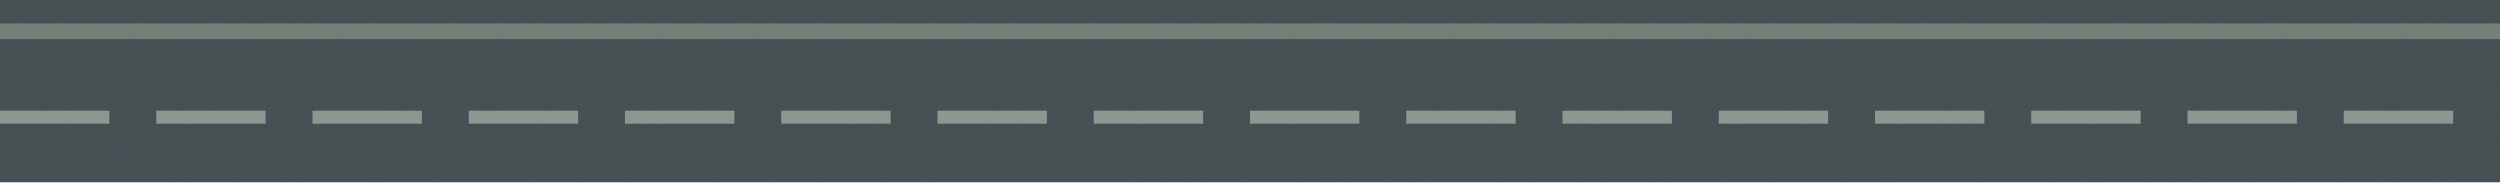
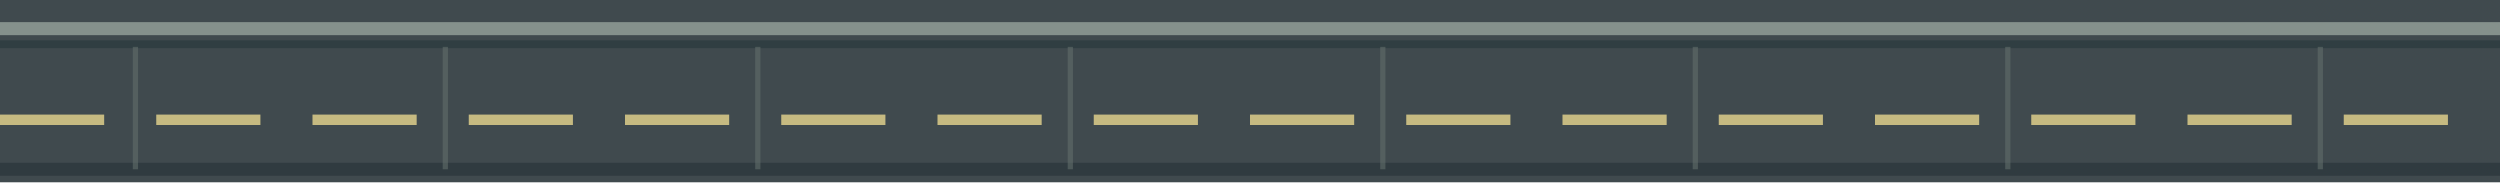
<svg xmlns="http://www.w3.org/2000/svg" width="960" height="70" viewBox="0 0 960 70">
-   <defs>
-     <filter id="paper" x="-10%" y="-10%" width="120%" height="120%">
-       <feTurbulence baseFrequency=".7" numOctaves="2" seed="7" type="fractalNoise" result="n" />
-       <feColorMatrix in="n" values="1 0 0 0 0 0 1 0 0 0 0 0 1 0 0 0 0 0 .045 0" />
-       <feBlend in="SourceGraphic" mode="multiply" />
-     </filter>
-   </defs>
-   <g filter="url(#paper)">
-     <rect width="960" height="70" fill="#465155" />
-     <path d="M0 12h960" stroke="#747f79" stroke-width="6" />
-     <path d="M0 45h960" stroke="#8d9892" stroke-width="5" stroke-dasharray="42 18" />
+   <rect width="960" height="70" fill="#404a4e" />
+   <path d="M0 11h960" stroke="#85918c" stroke-width="5" />
+   <path d="M0 17h960" stroke="#29393d" stroke-width="3" opacity=".7" />
+   <path d="M0 46h960" stroke="#d5c786" stroke-width="4" stroke-dasharray="40 20" opacity=".9" />
+   <path d="M0 65h960" stroke="#303b40" stroke-width="5" />
+   <g stroke="#64716d" stroke-width="2" opacity=".55">
+     <path d="M52 18v47M171 18v47M291 18v47M411 18v47M531 18v47M651 18v47M771 18v47M891 18v47" />
  </g>
</svg>
